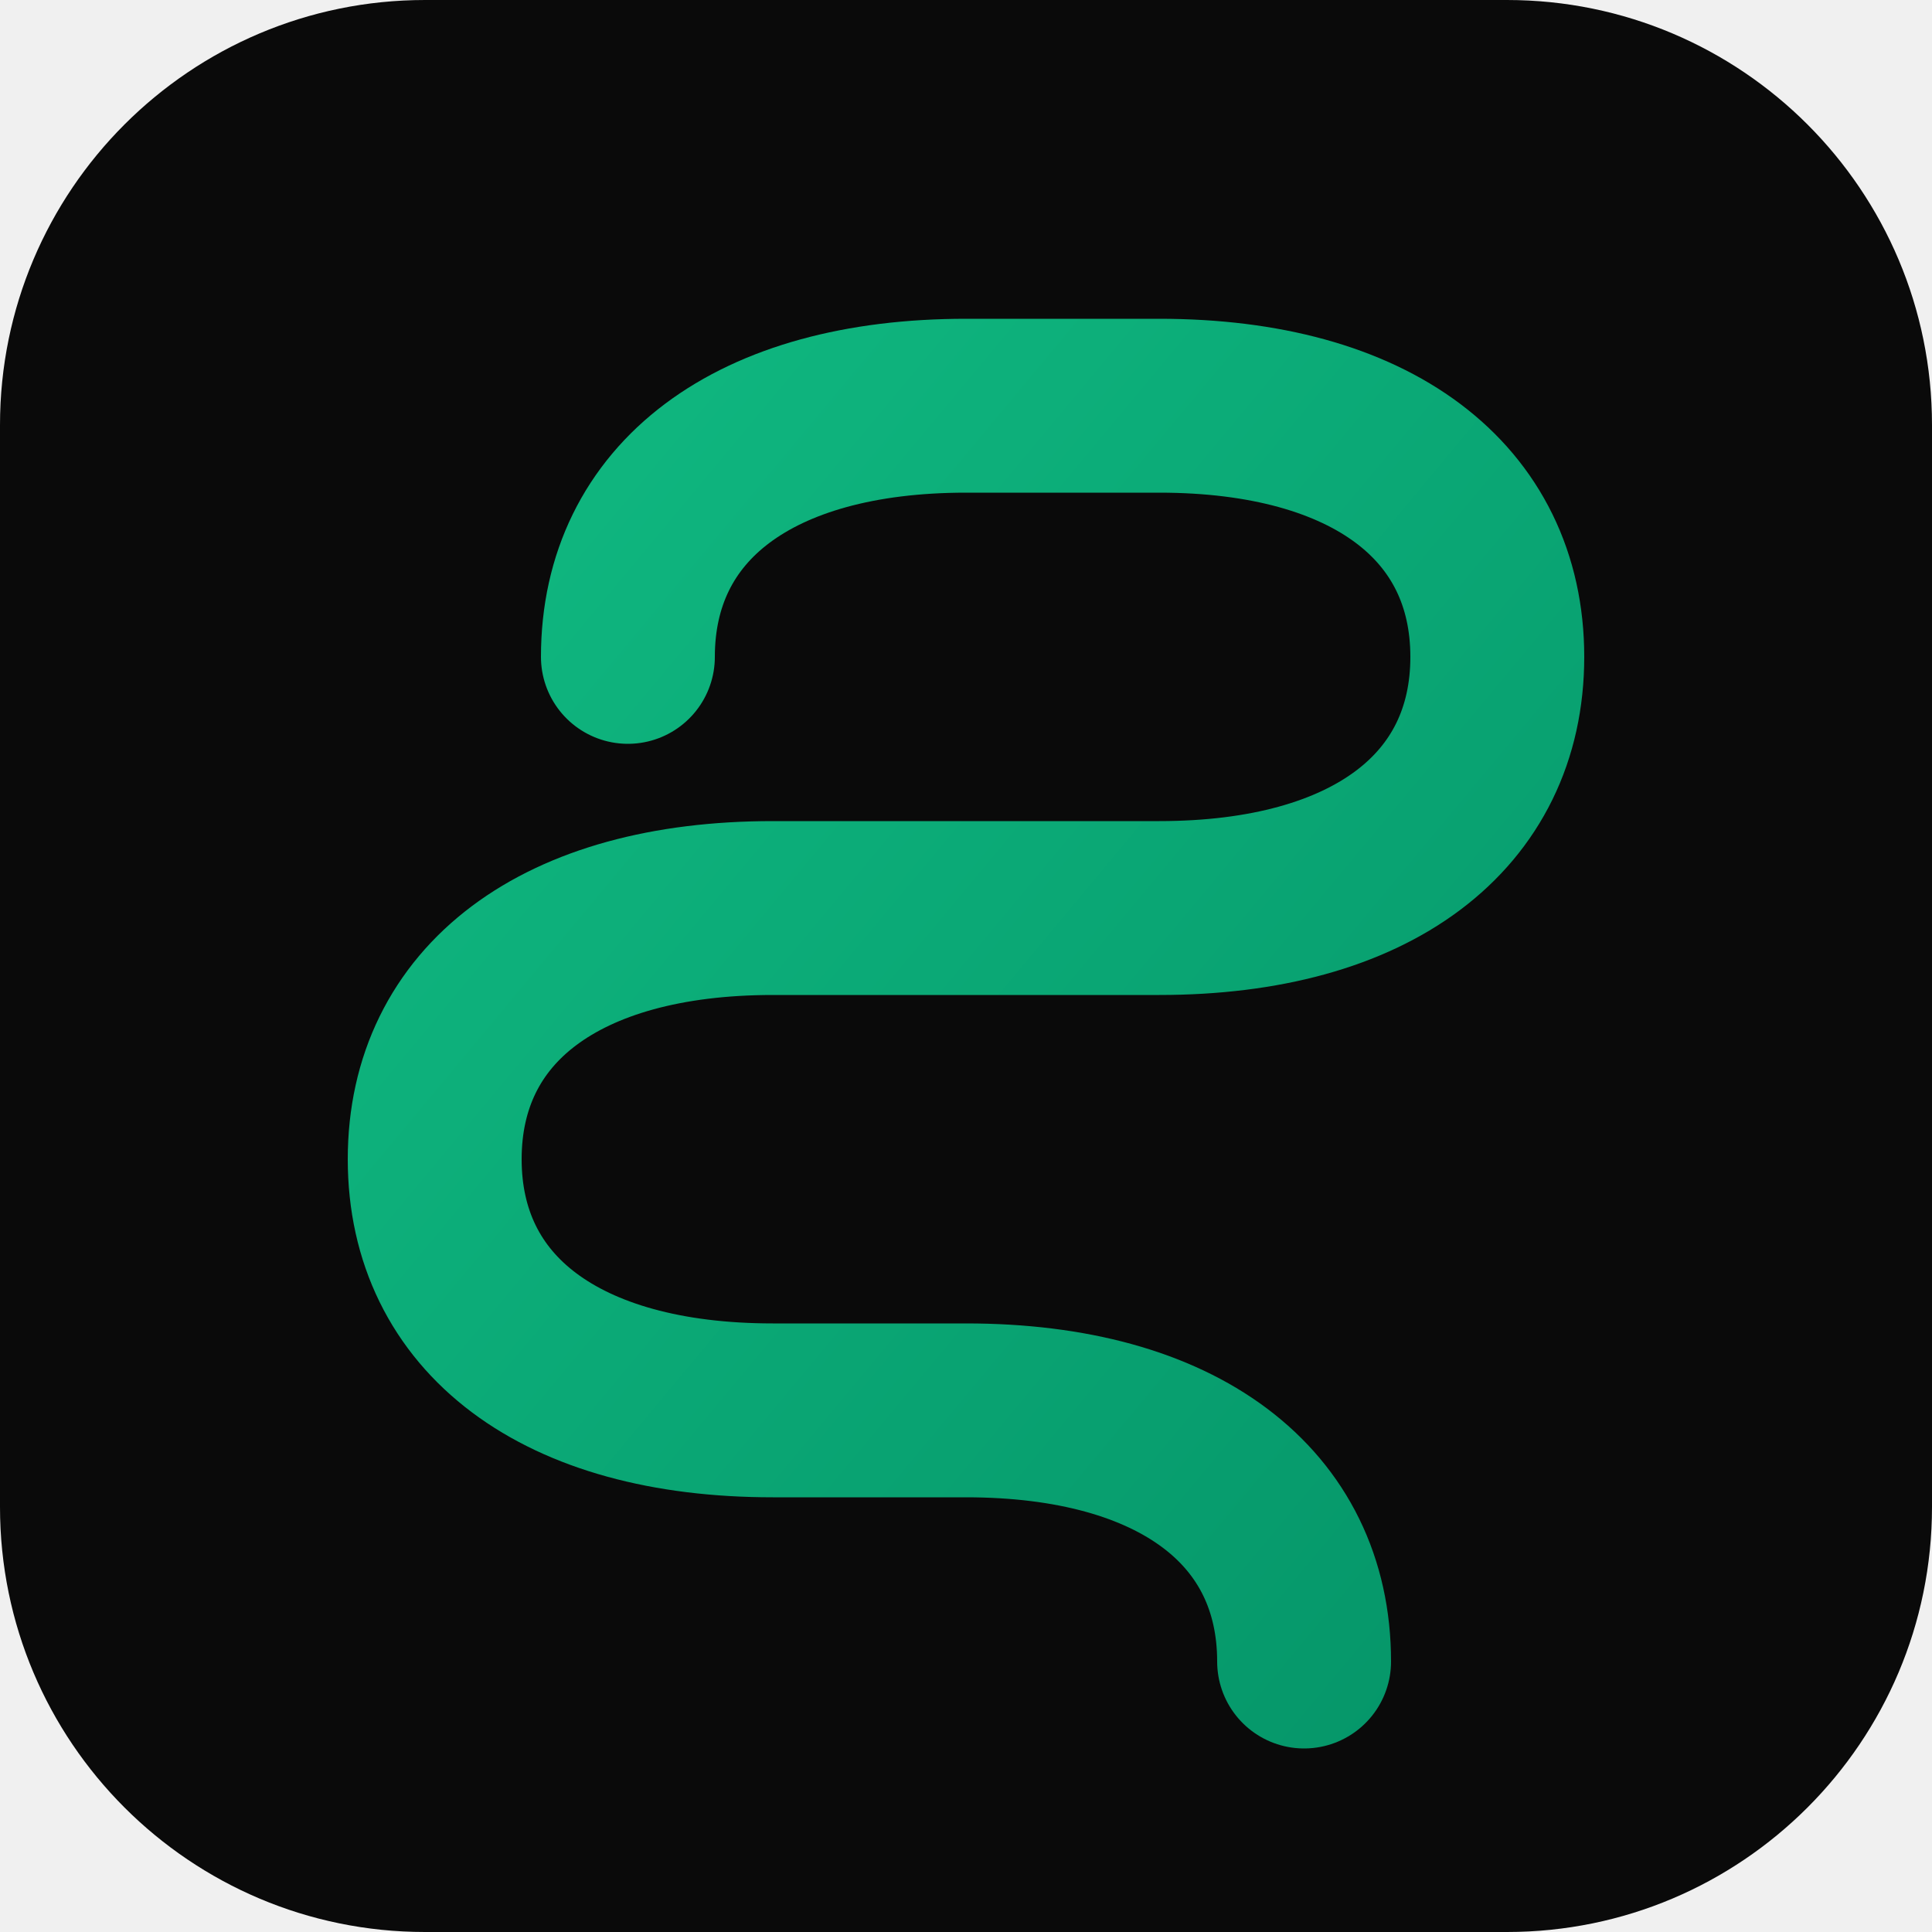
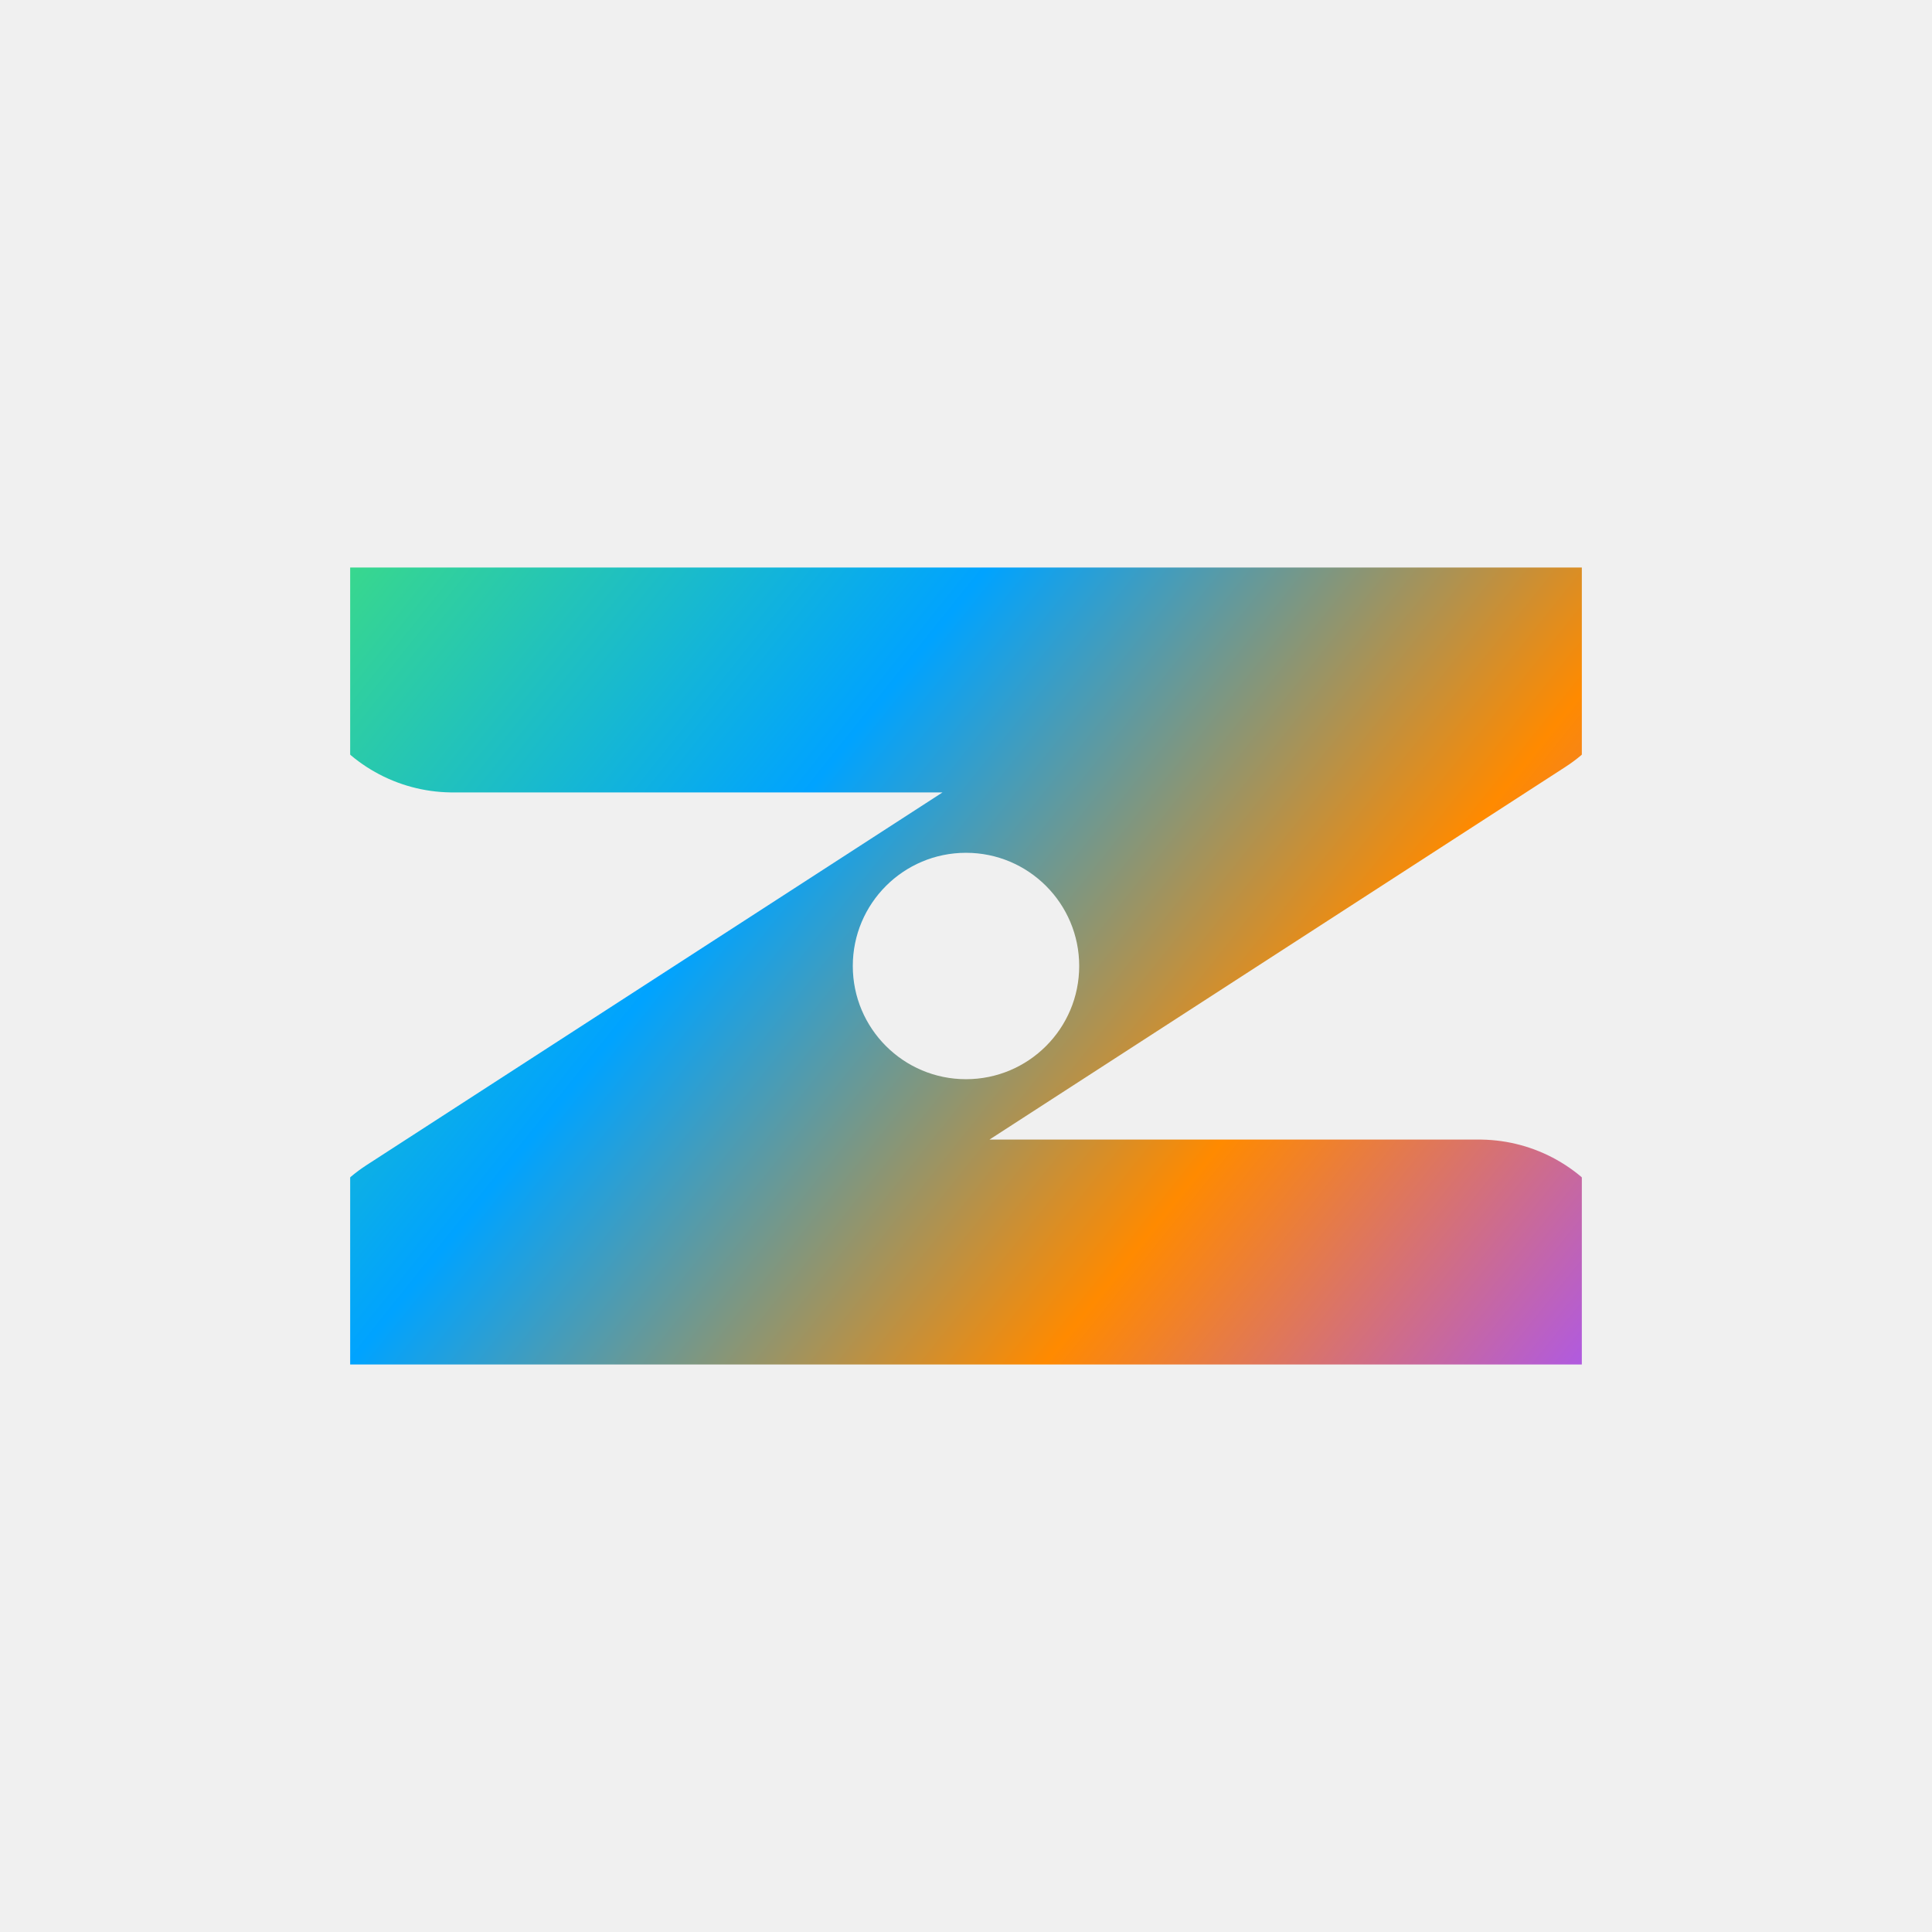
- <svg xmlns="http://www.w3.org/2000/svg" width="200" height="200" viewBox="0 0 200 200" fill="none">
+ <svg xmlns="http://www.w3.org/2000/svg" width="512" height="512" viewBox="0 0 512 512" fill="none">
  <defs>
-     <linearGradient id="gradient" x1="0%" y1="0%" x2="100%" y2="100%">
-       <stop offset="0%" style="stop-color:#10B981" />
-       <stop offset="100%" style="stop-color:#059669" />
+     <linearGradient id="seiznGradient" x1="96" y1="128" x2="416" y2="384" gradientUnits="userSpaceOnUse">
+       <stop offset="0%" stop-color="#3DDC84" />
+       <stop offset="35%" stop-color="#00A3FF" />
+       <stop offset="70%" stop-color="#FF8A00" />
+       <stop offset="100%" stop-color="#A855F7" />
    </linearGradient>
+     <mask id="breakpointCutout">
+       <rect width="512" height="512" fill="white" />
+       <circle cx="256" cy="256" r="30" fill="black" />
+     </mask>
  </defs>
-   <rect width="200" height="200" rx="44" fill="#0A0A0A" />
-   <path d="M65 68 C65 52, 78 42, 100 42 L120 42 C142 42, 155 52, 155 68 C155 84, 142 94, 120 94 L80 94 C58 94, 45 104, 45 120 C45 136, 58 146, 80 146 L100 146 C122 146, 135 156, 135 172" stroke="url(#gradient)" stroke-width="18" stroke-linecap="round" fill="none" />
+   <path d="M120 168 H392 L120 344 H392" stroke="url(#seiznGradient)" stroke-width="84" stroke-linecap="round" stroke-linejoin="round" mask="url(#breakpointCutout)" />
</svg>
